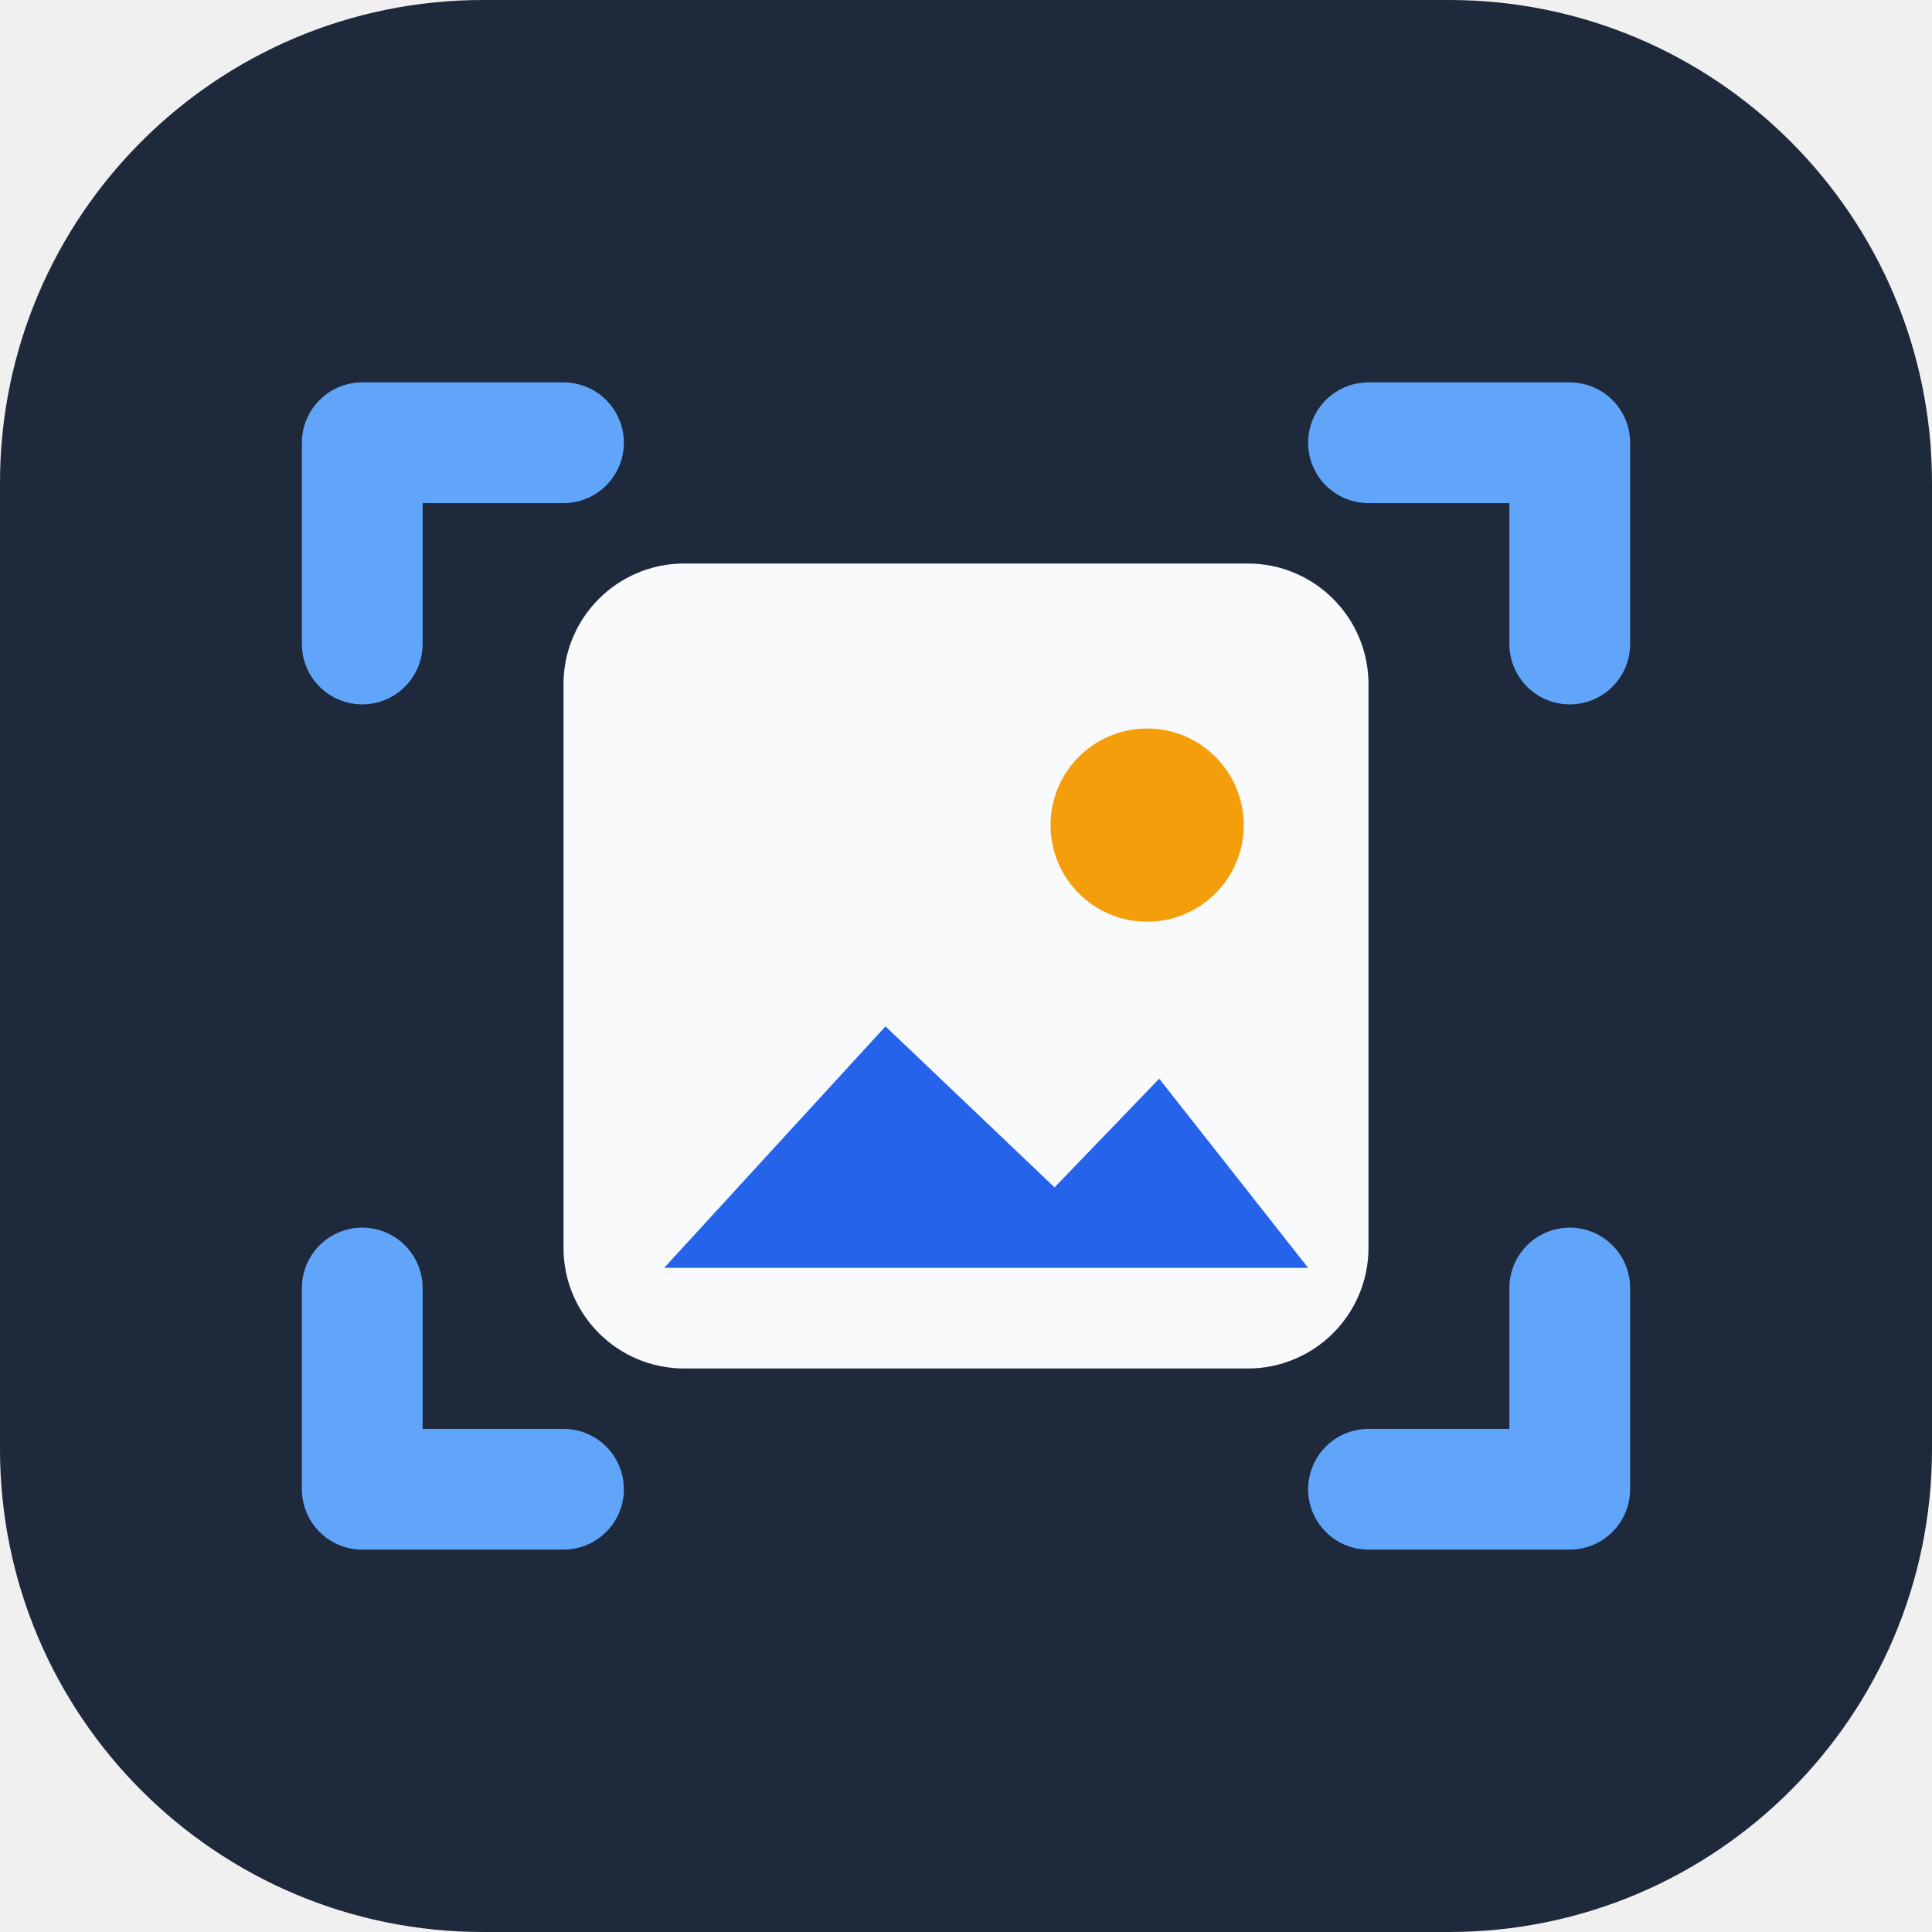
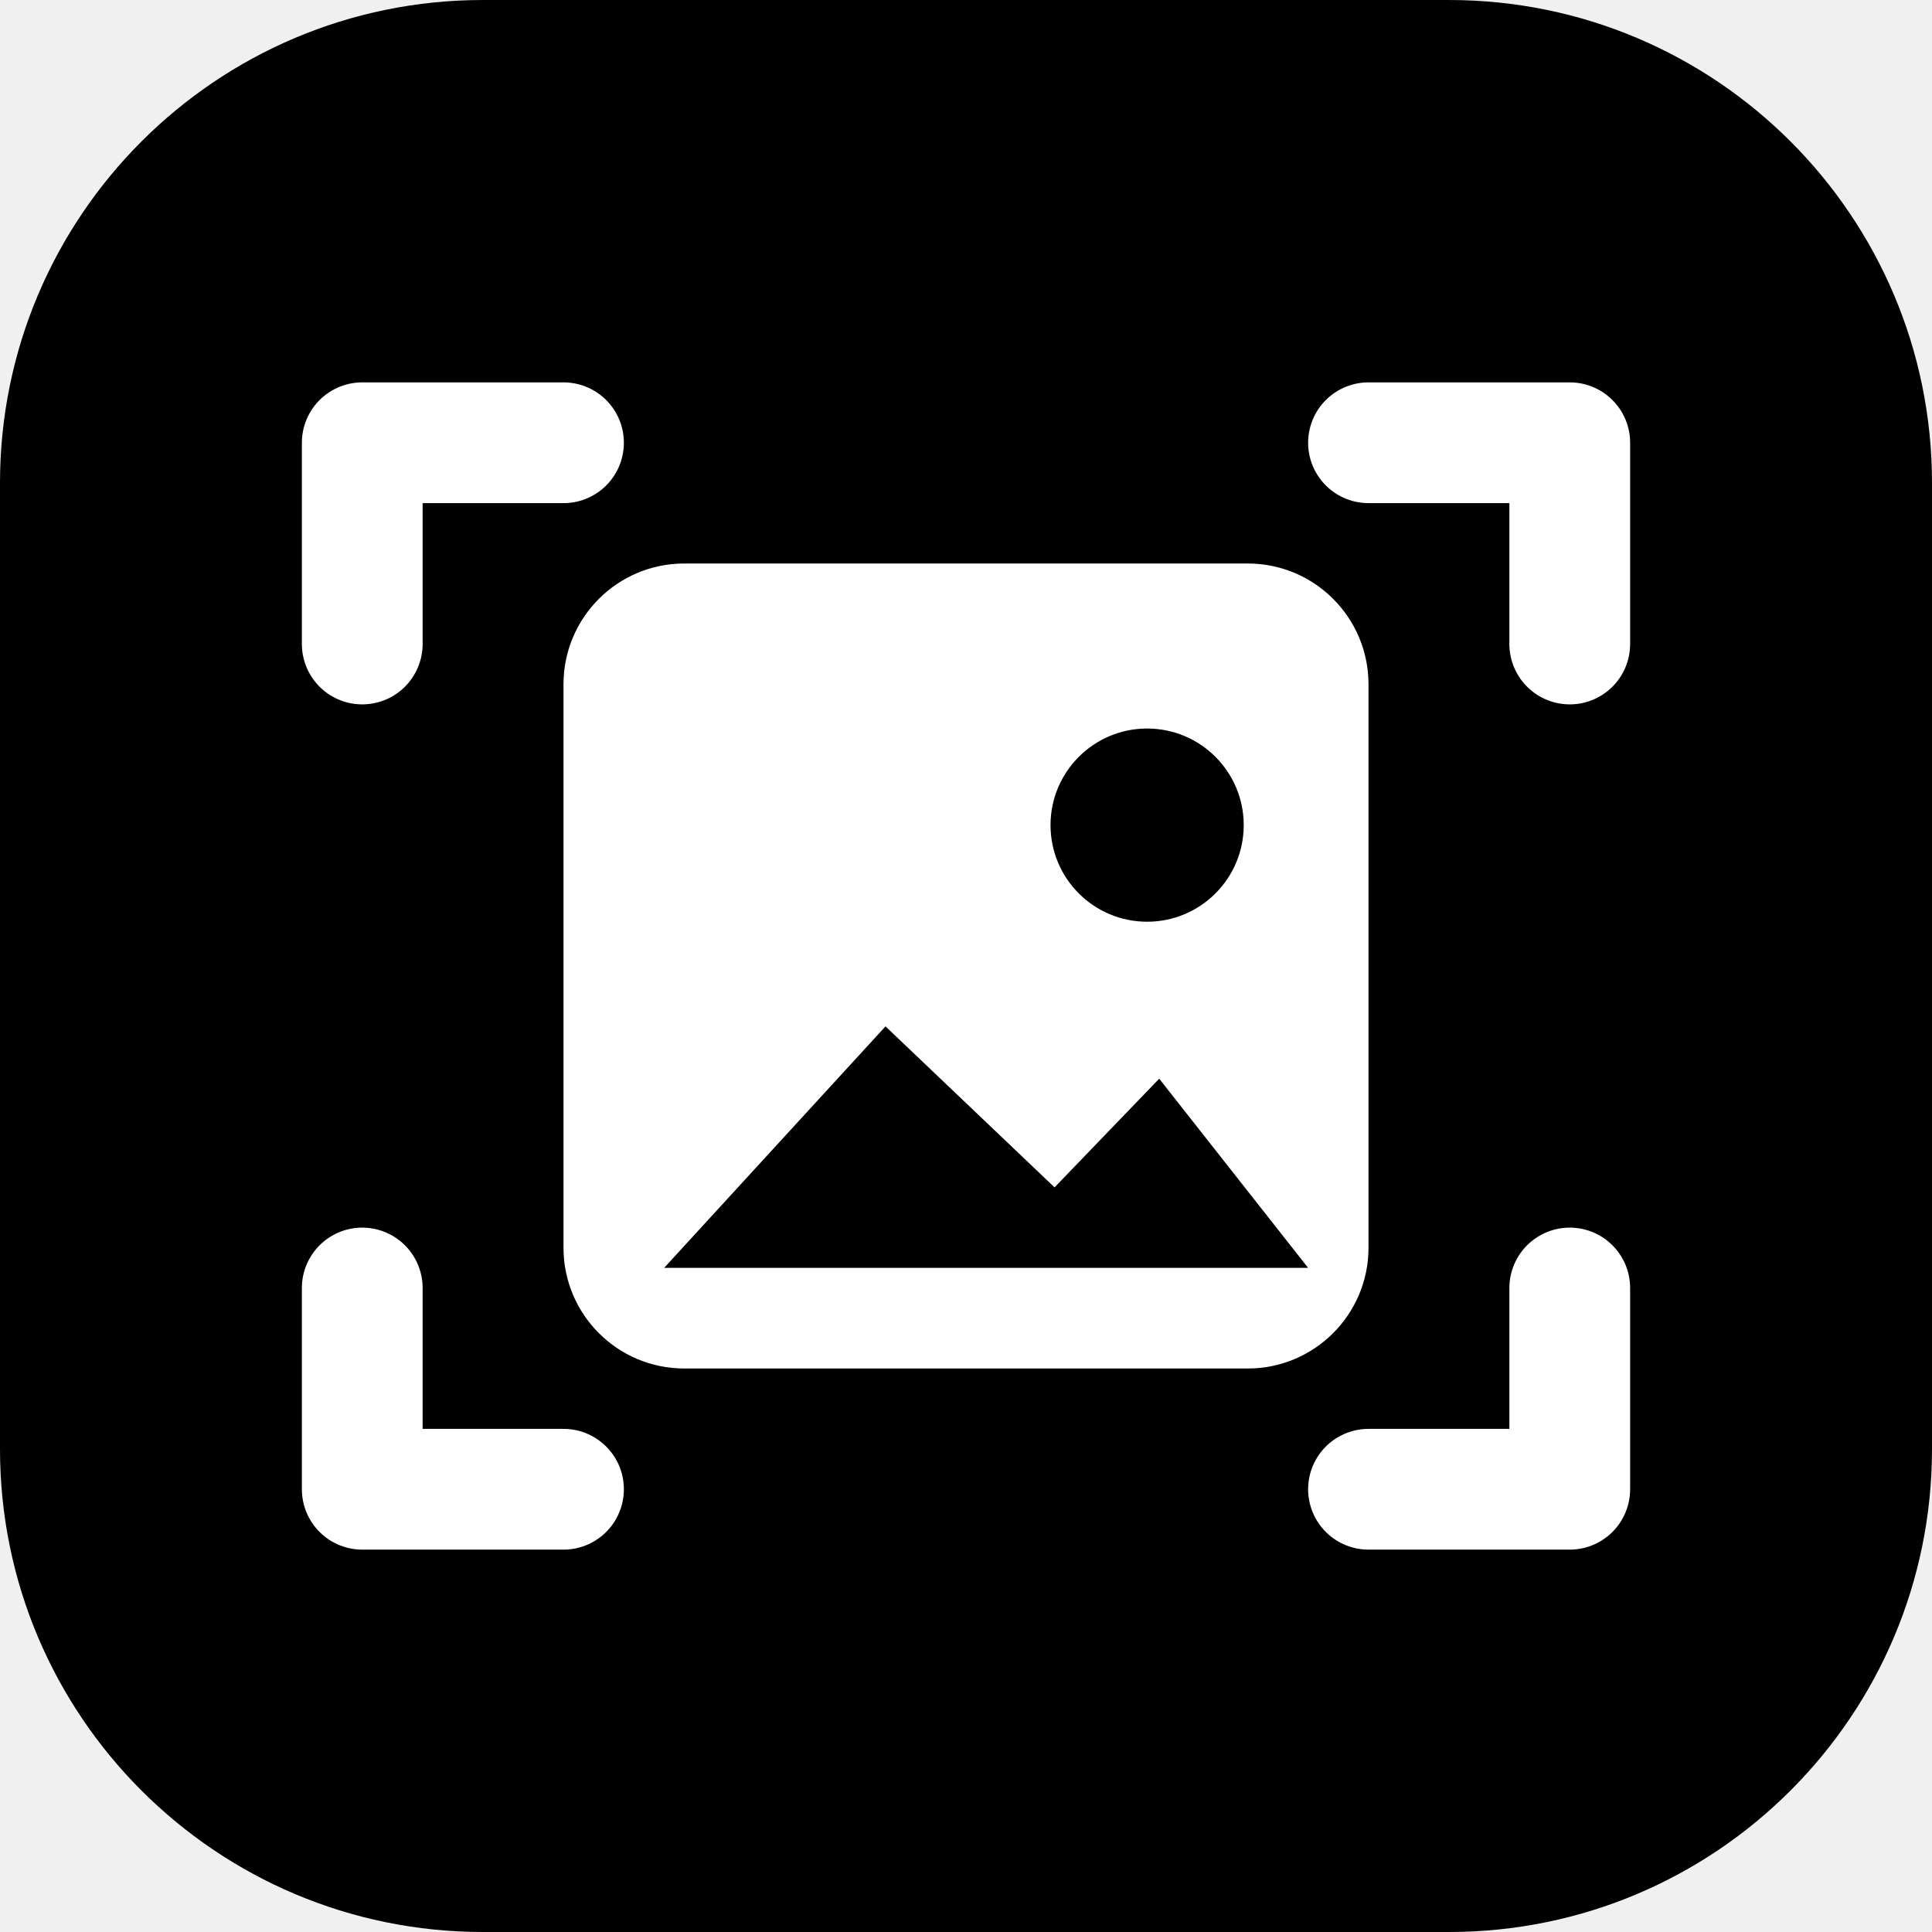
<svg xmlns="http://www.w3.org/2000/svg" viewBox="0 0 48 48">
-   <rect width="48" height="48" rx="12" fill="#1e293b" />
-   <path d="M9 16v-5h5m20 0h5v5M39 32v5h-5m-20 0H9v-5" fill="none" stroke="#60a5fa" stroke-linecap="round" stroke-linejoin="round" stroke-width="3" />
-   <rect x="14" y="14" width="20" height="20" rx="3" fill="#f8fafc" />
-   <circle cx="28.5" cy="20.5" r="2.4" fill="#f59e0b" />
-   <path d="m16.5 31.5 5.5-6 4.2 4 2.6-2.7 3.7 4.7z" fill="#2563eb" />
+   <rect width="48" height="48" rx="12" fill="#000" />
+   <path d="M9 16v-5h5m20 0h5v5M39 32v5h-5m-20 0H9v-5" fill="none" stroke="#fff" stroke-linecap="round" stroke-linejoin="round" stroke-width="3" />
+   <rect x="14" y="14" width="20" height="20" rx="3" fill="#fff" />
+   <circle cx="28.5" cy="20.5" r="2.4" fill="#000" />
+   <path d="m16.5 31.5 5.5-6 4.2 4 2.6-2.7 3.7 4.7z" fill="#000" />
</svg>
